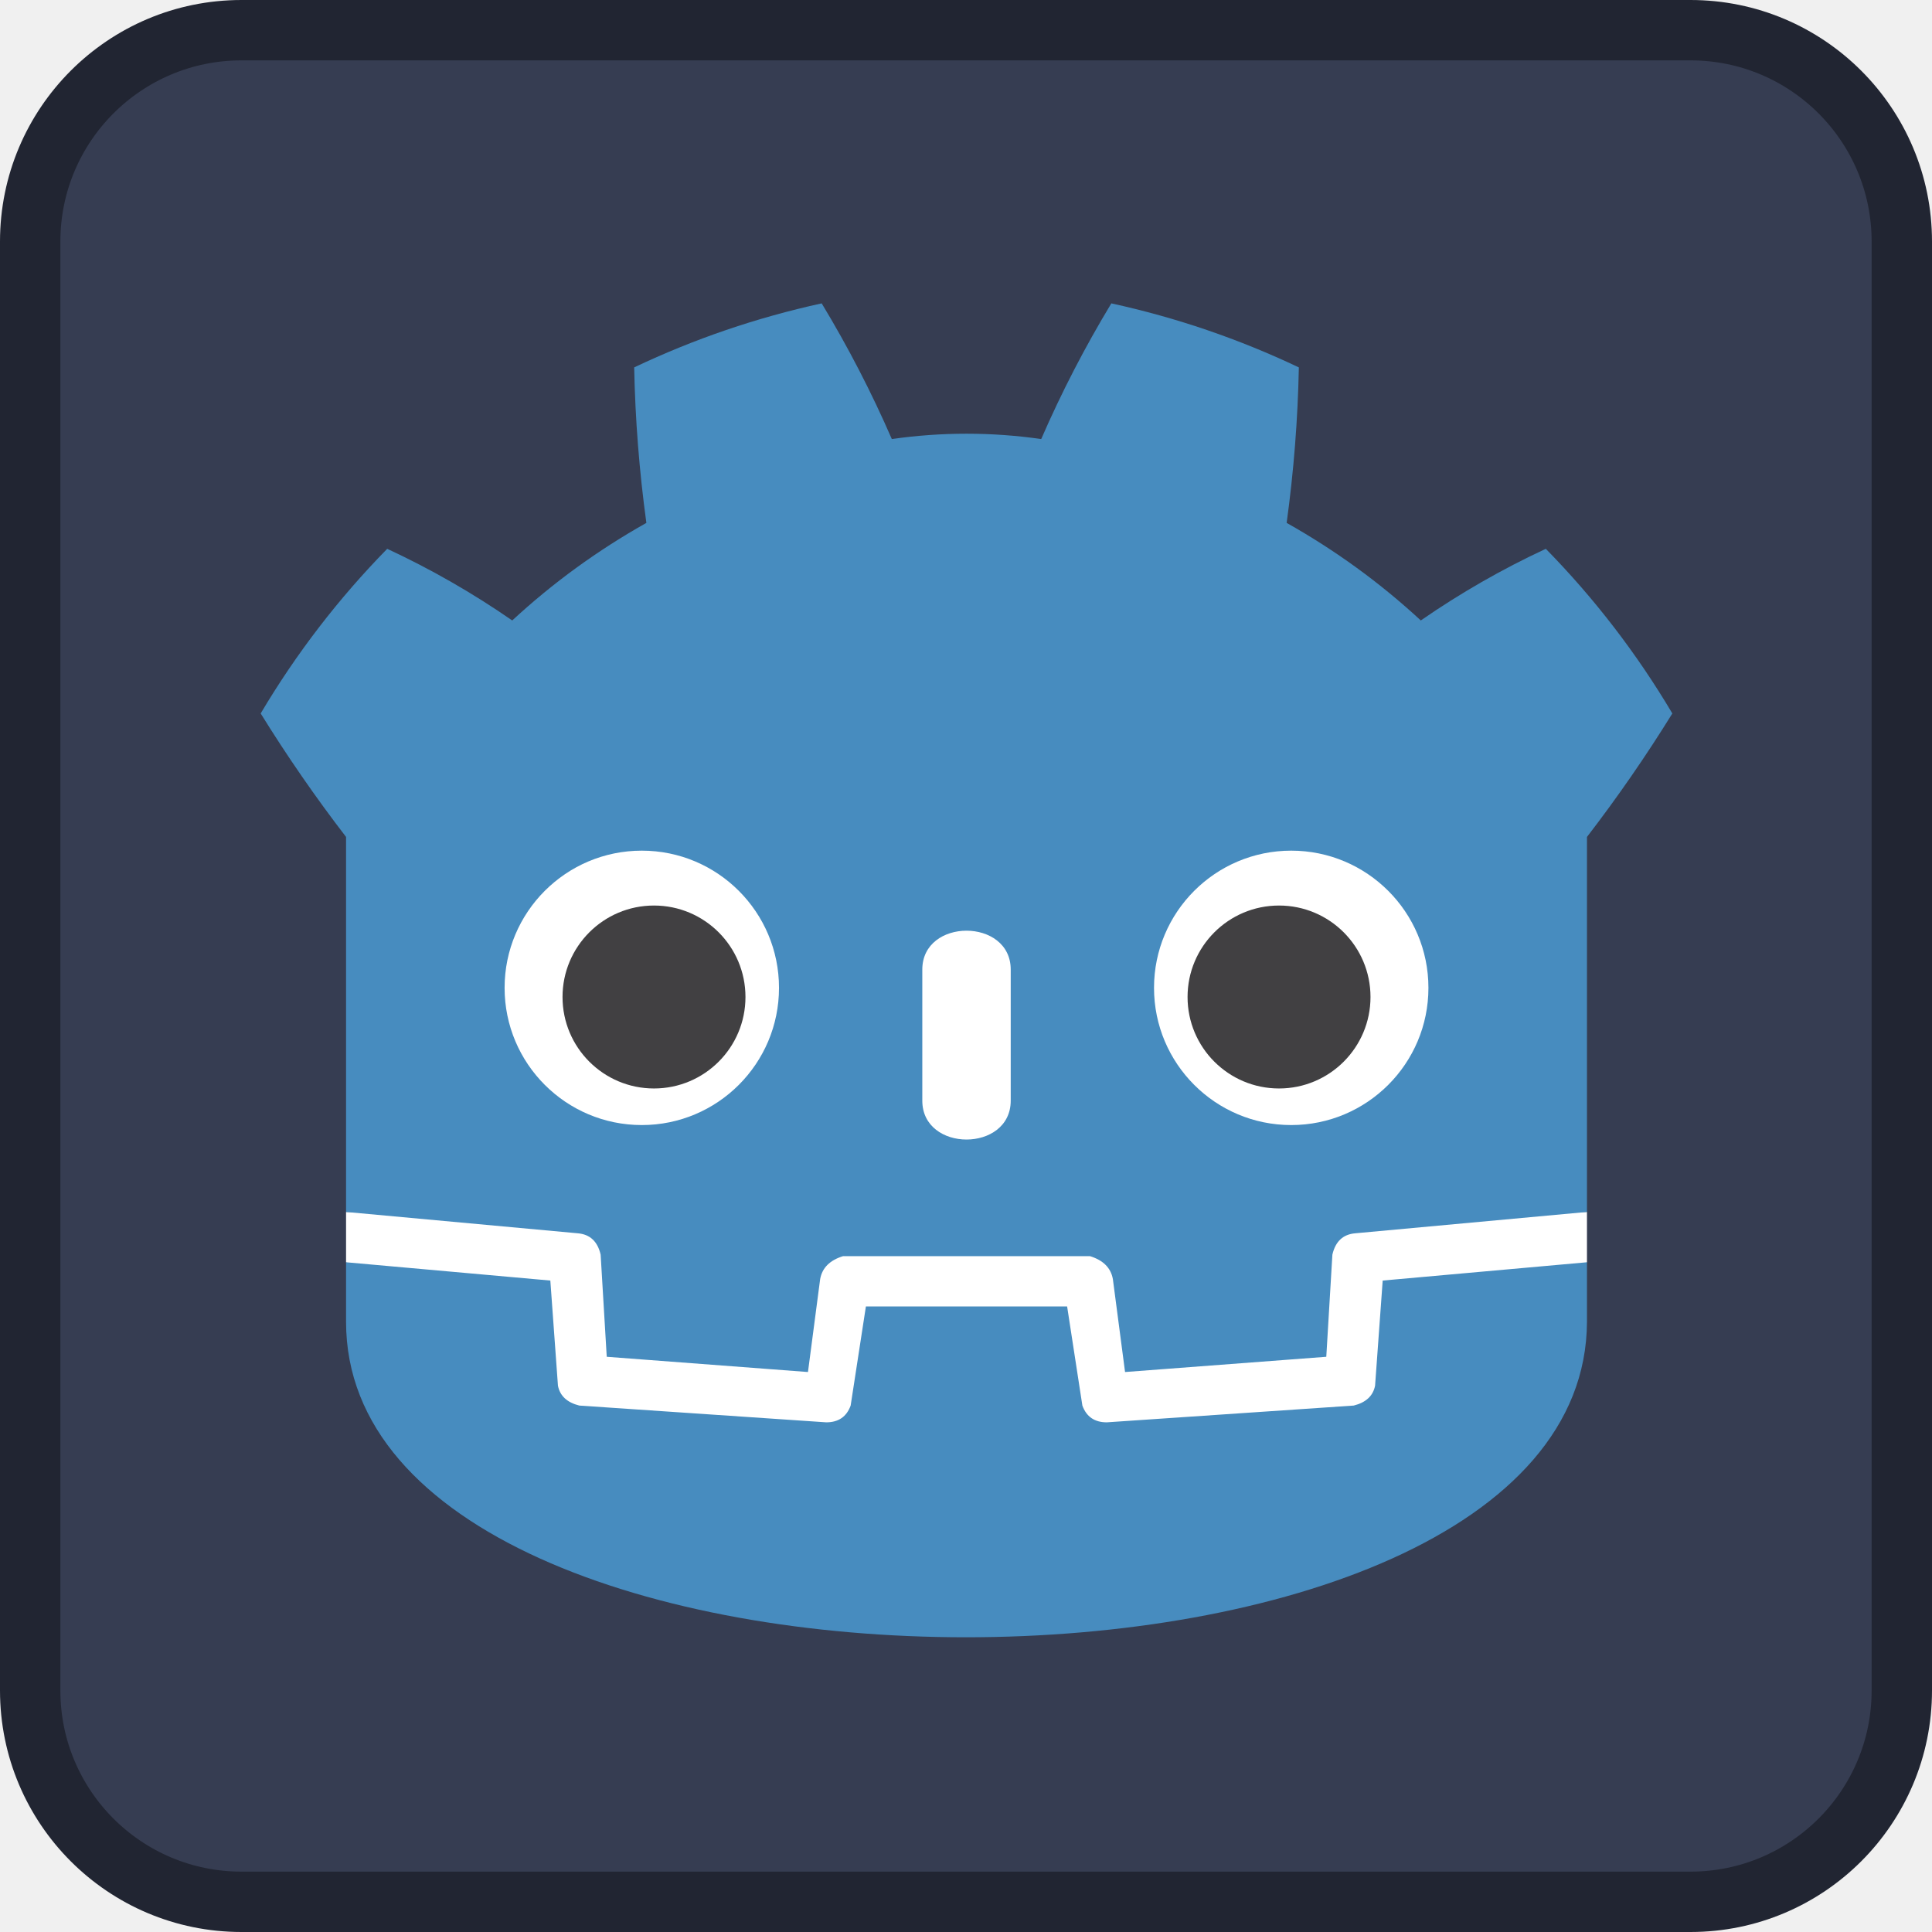
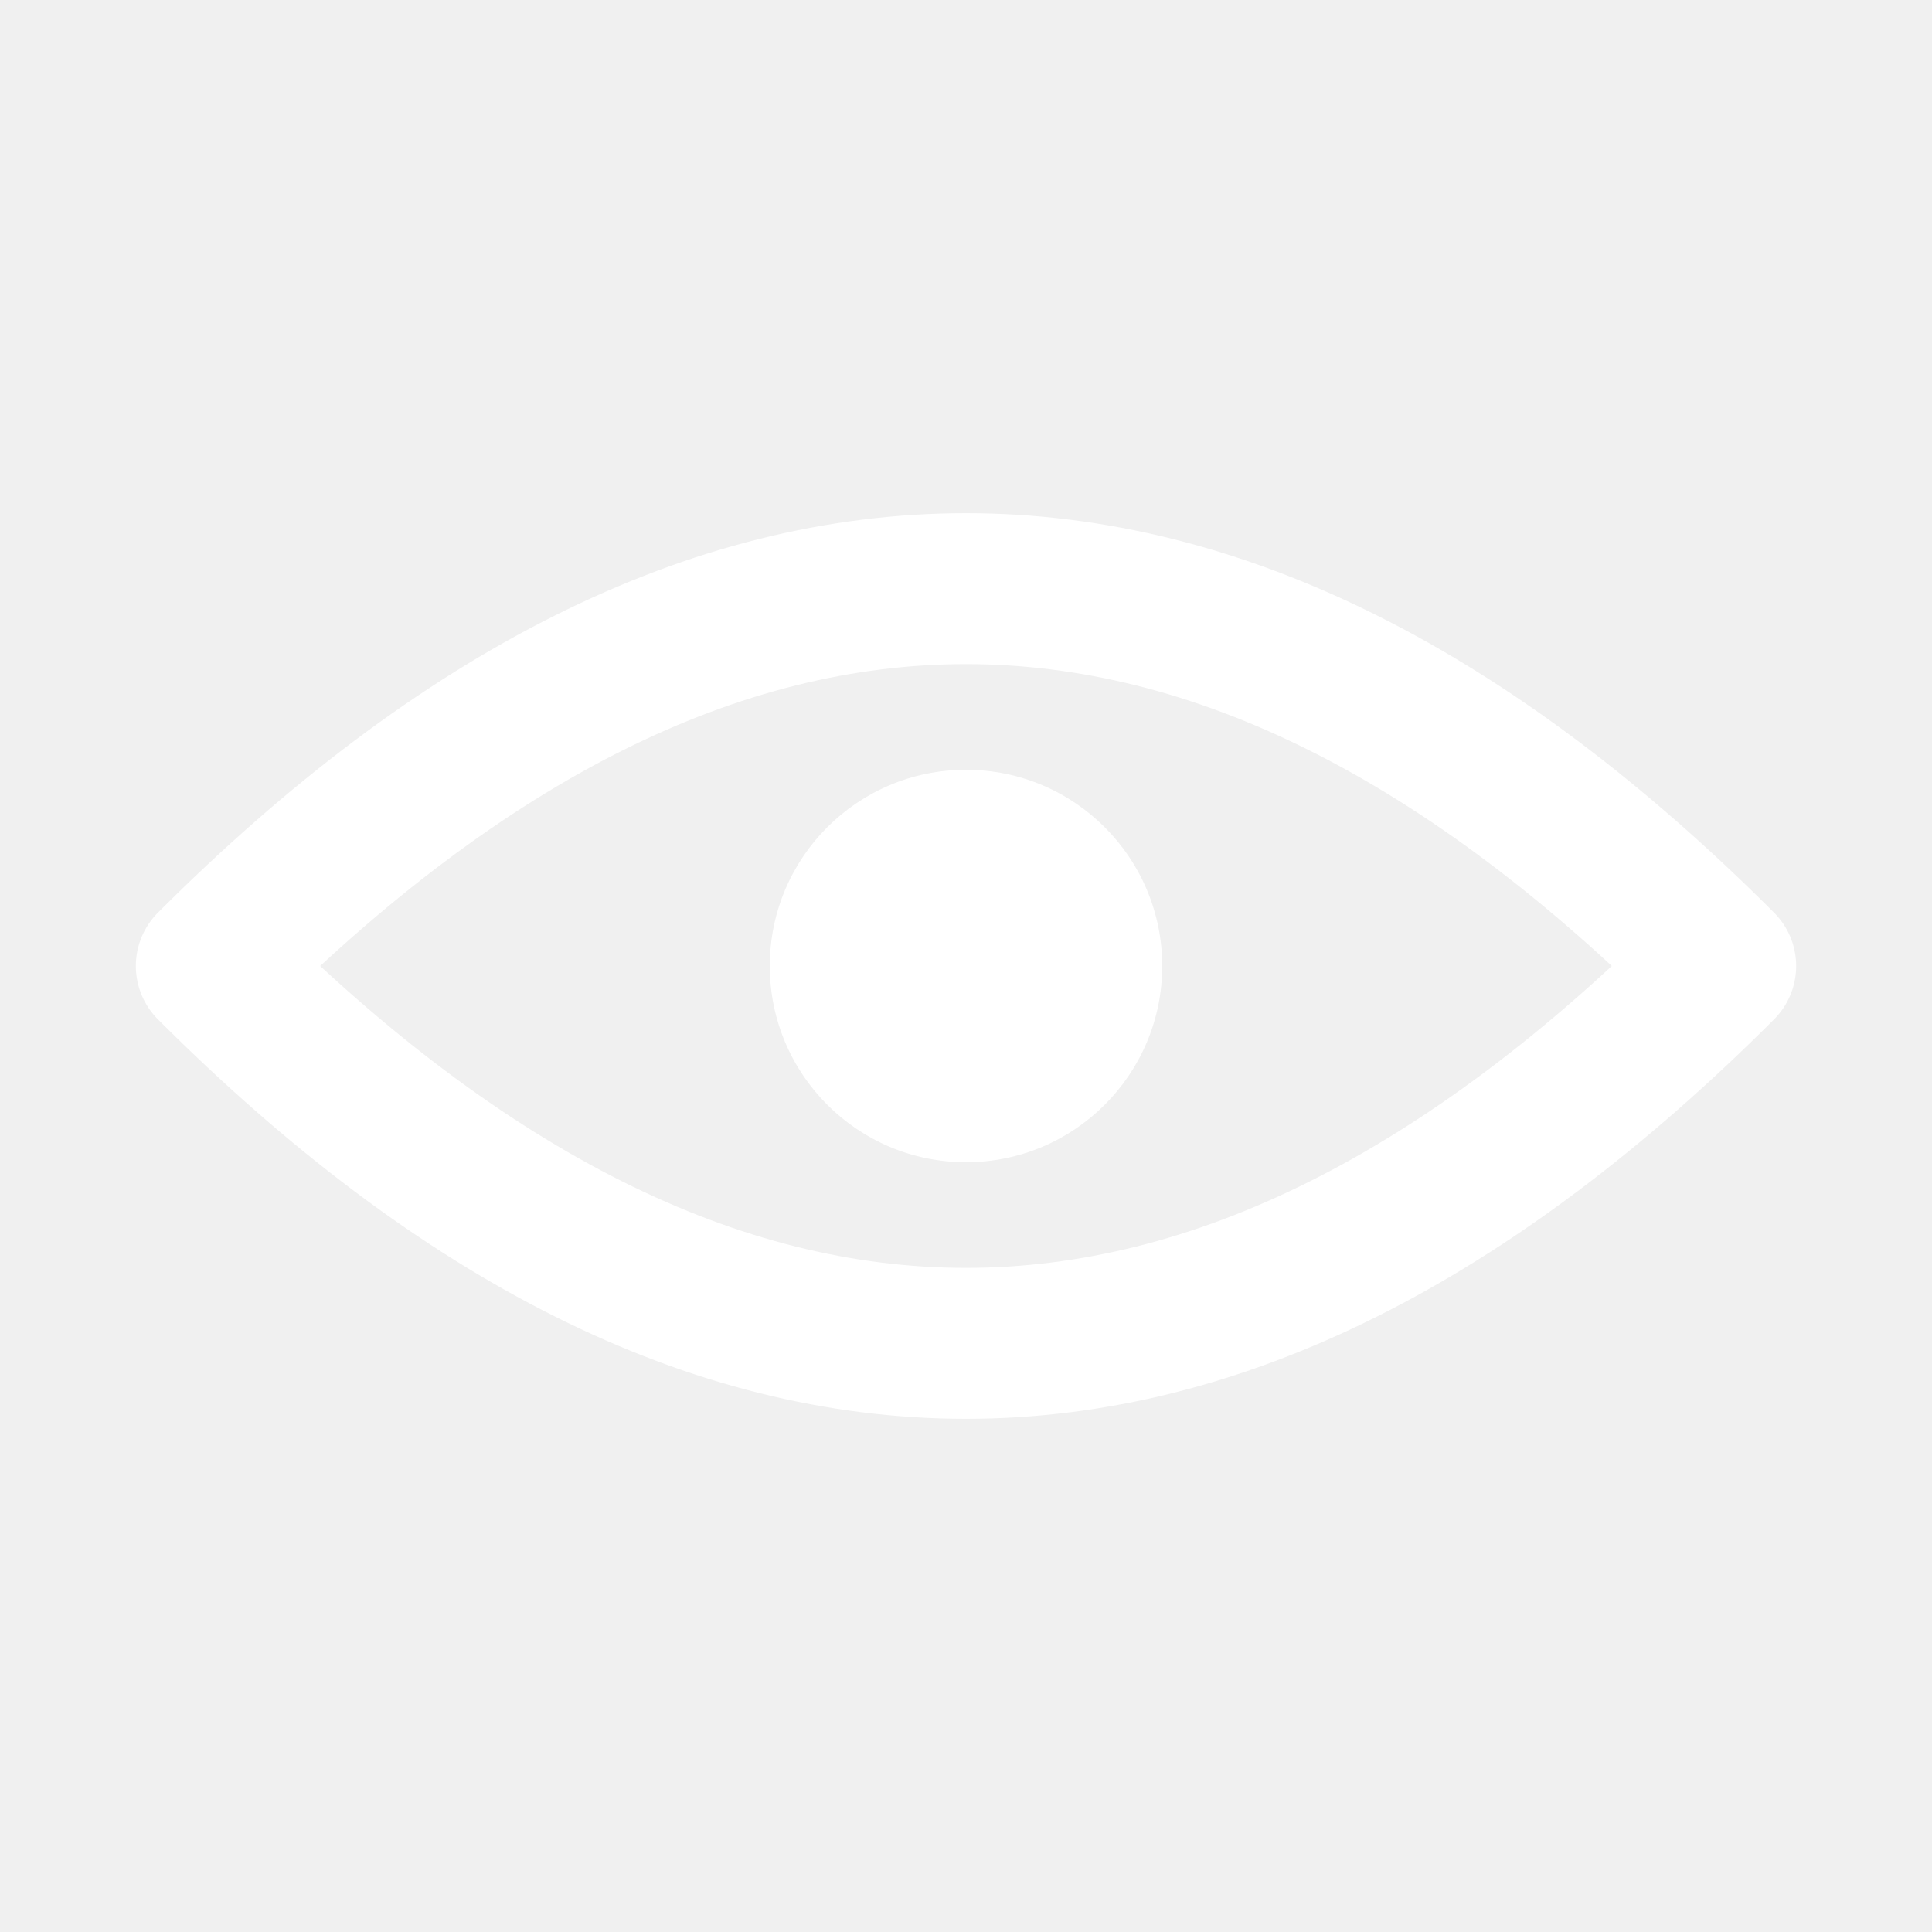
- <svg xmlns="http://www.w3.org/2000/svg" width="128" height="128">
-   <rect width="124" height="124" x="2" y="2" fill="#363d52" stroke="#212532" stroke-width="4" rx="14" />
-   <g fill="#fff" transform="translate(12.322 12.322)scale(.101)">
-     <path d="M105 673v33q407 354 814 0v-33z" />
-     <path fill="#478cbf" d="m105 673 152 14q12 1 15 14l4 67 132 10 8-61q2-11 15-15h162q13 4 15 15l8 61 132-10 4-67q3-13 15-14l152-14V427q30-39 56-81-35-59-83-108-43 20-82 47-40-37-88-64 7-51 8-102-59-28-123-42-26 43-46 89-49-7-98 0-20-46-46-89-64 14-123 42 1 51 8 102-48 27-88 64-39-27-82-47-48 49-83 108 26 42 56 81zm0 33v39c0 276 813 276 814 0v-39l-134 12-5 69q-2 10-14 13l-162 11q-12 0-16-11l-10-65H446l-10 65q-4 11-16 11l-162-11q-12-3-14-13l-5-69z" />
-     <path d="M483 600c0 34 58 34 58 0v-86c0-34-58-34-58 0z" />
-     <circle cx="725" cy="526" r="90" />
-     <circle cx="299" cy="526" r="90" />
-   </g>
-   <g fill="#414042" transform="translate(12.322 12.322)scale(.101)">
-     <circle cx="307" cy="532" r="60" />
-     <circle cx="717" cy="532" r="60" />
-   </g>
+ <svg xmlns="http://www.w3.org/2000/svg" width="128" height="128" viewBox="0 0 128 128" fill="none">
+   <path d="M14 64Q64 14 114 64Q64 114 14 64Z" stroke="white" stroke-width="10" stroke-linejoin="round" />
+   <circle cx="64" cy="64" r="13" fill="white" />
</svg>
